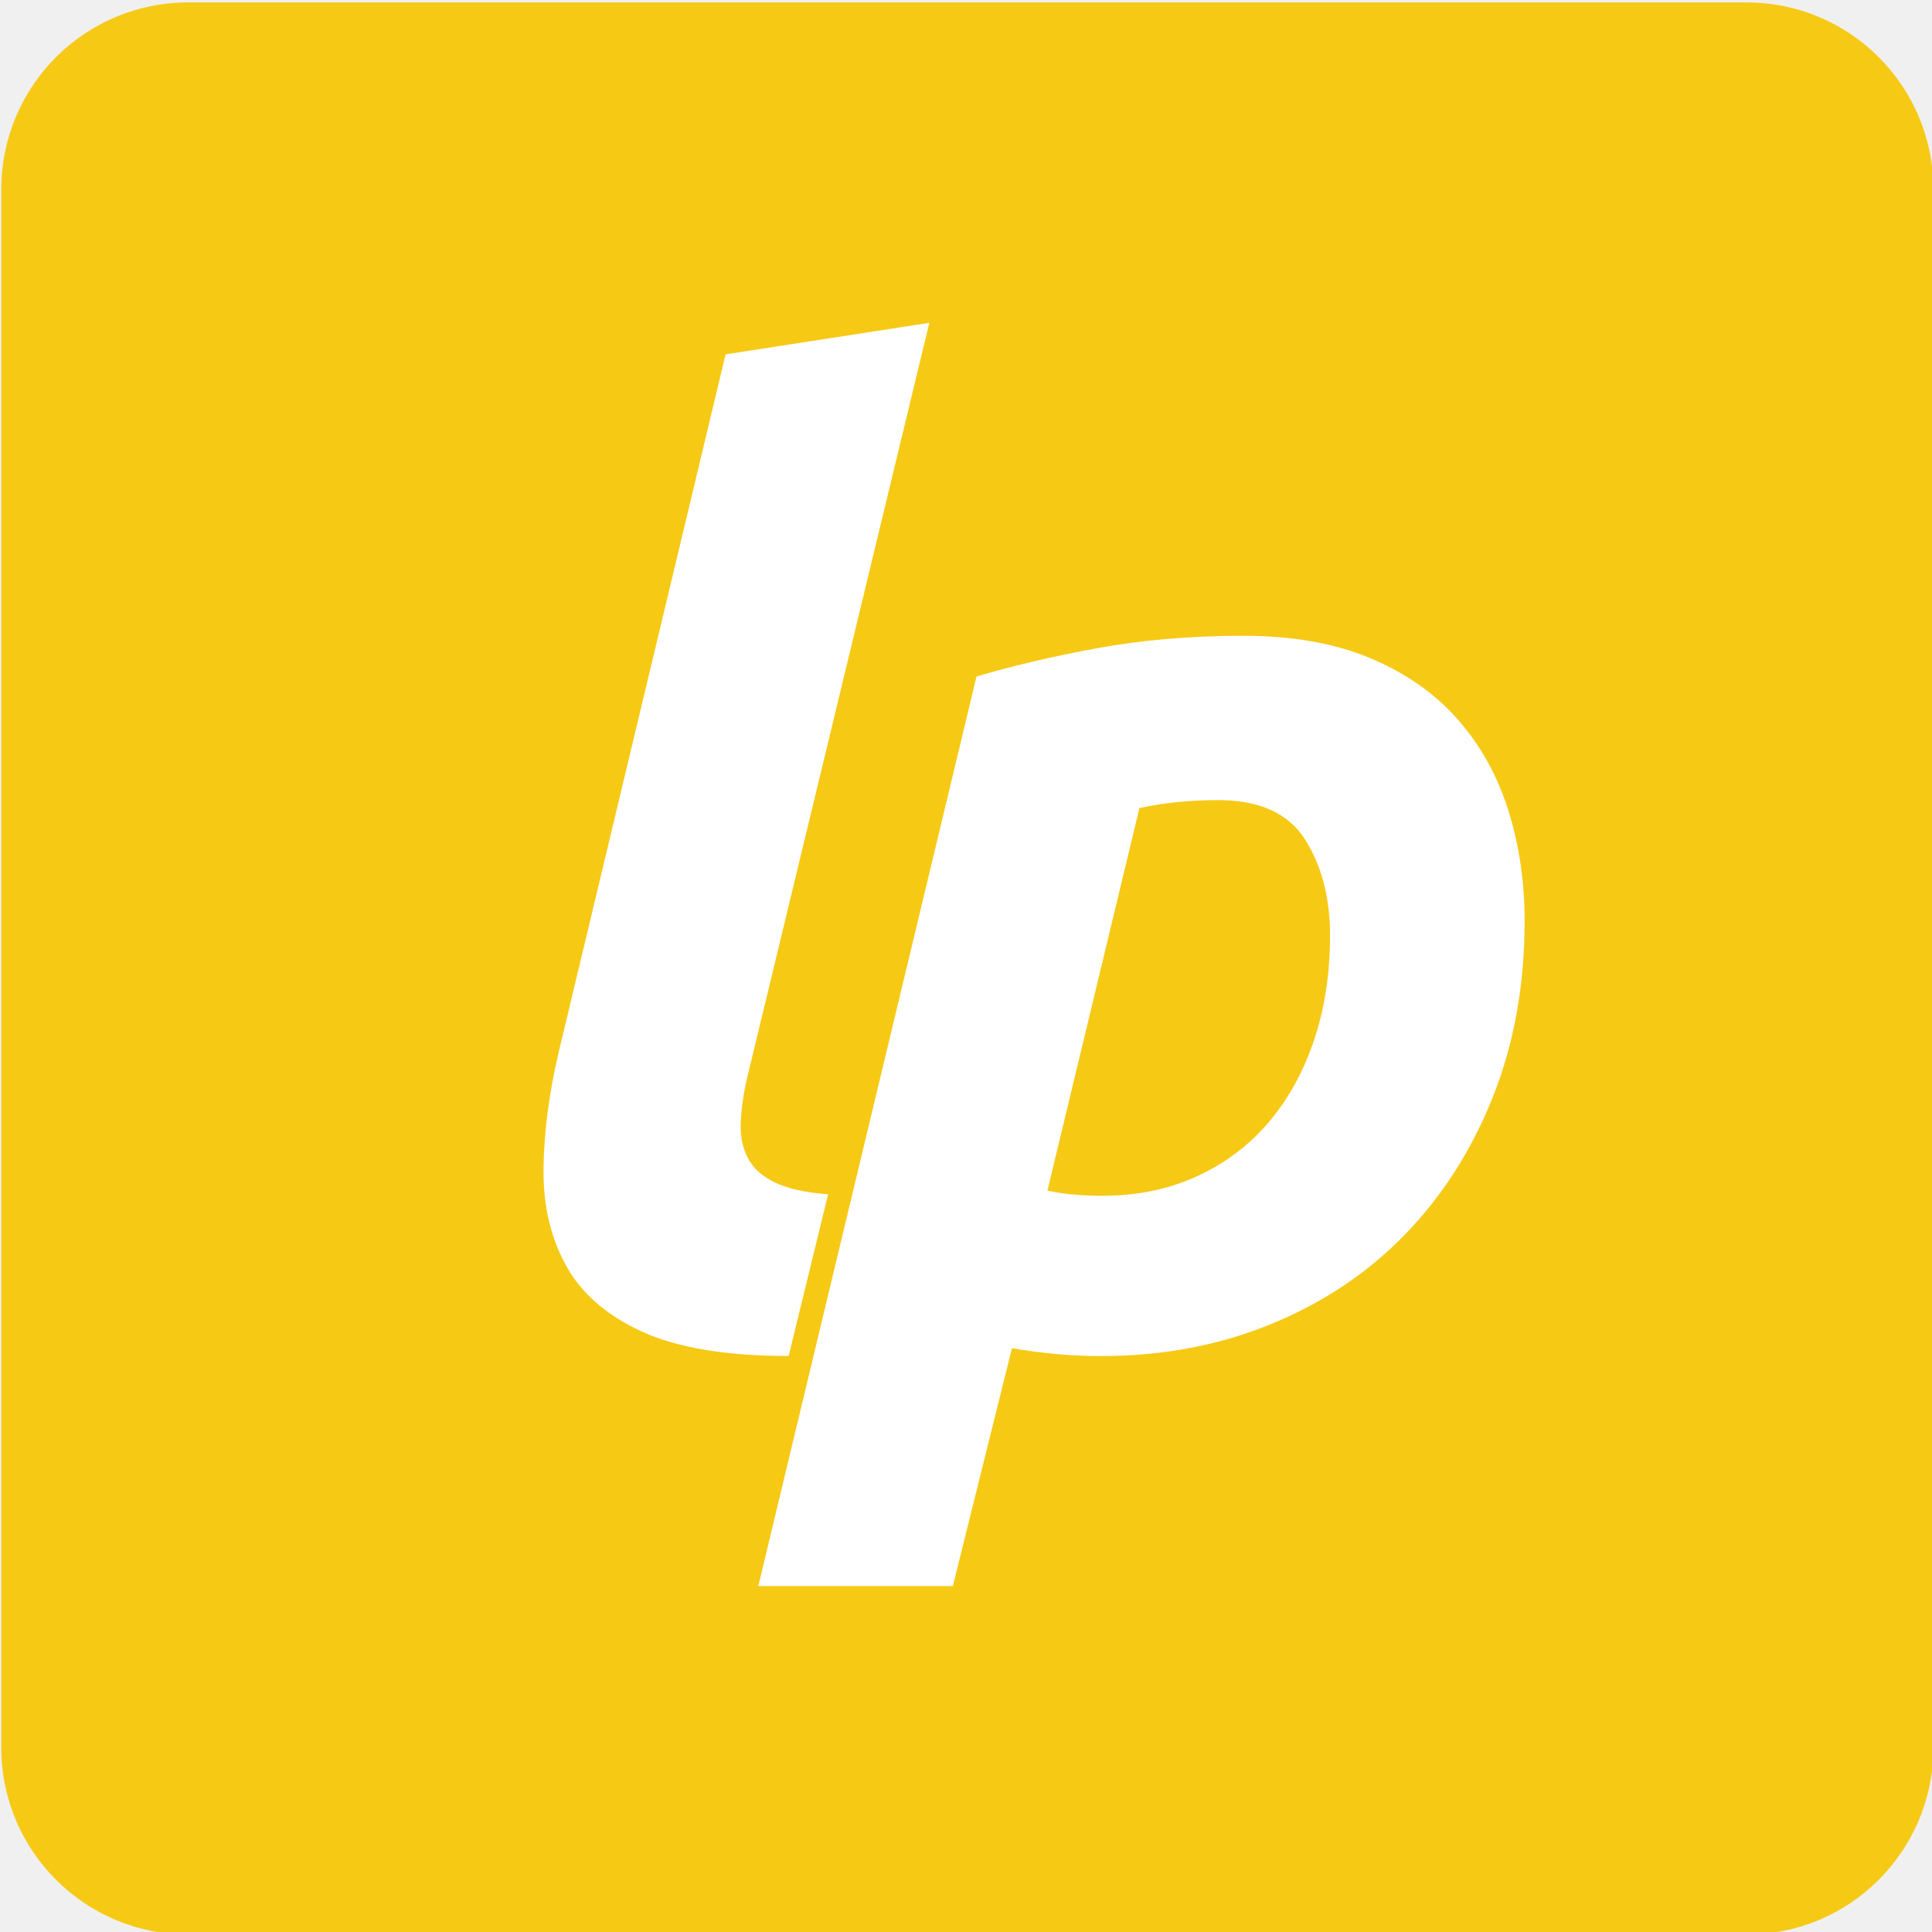
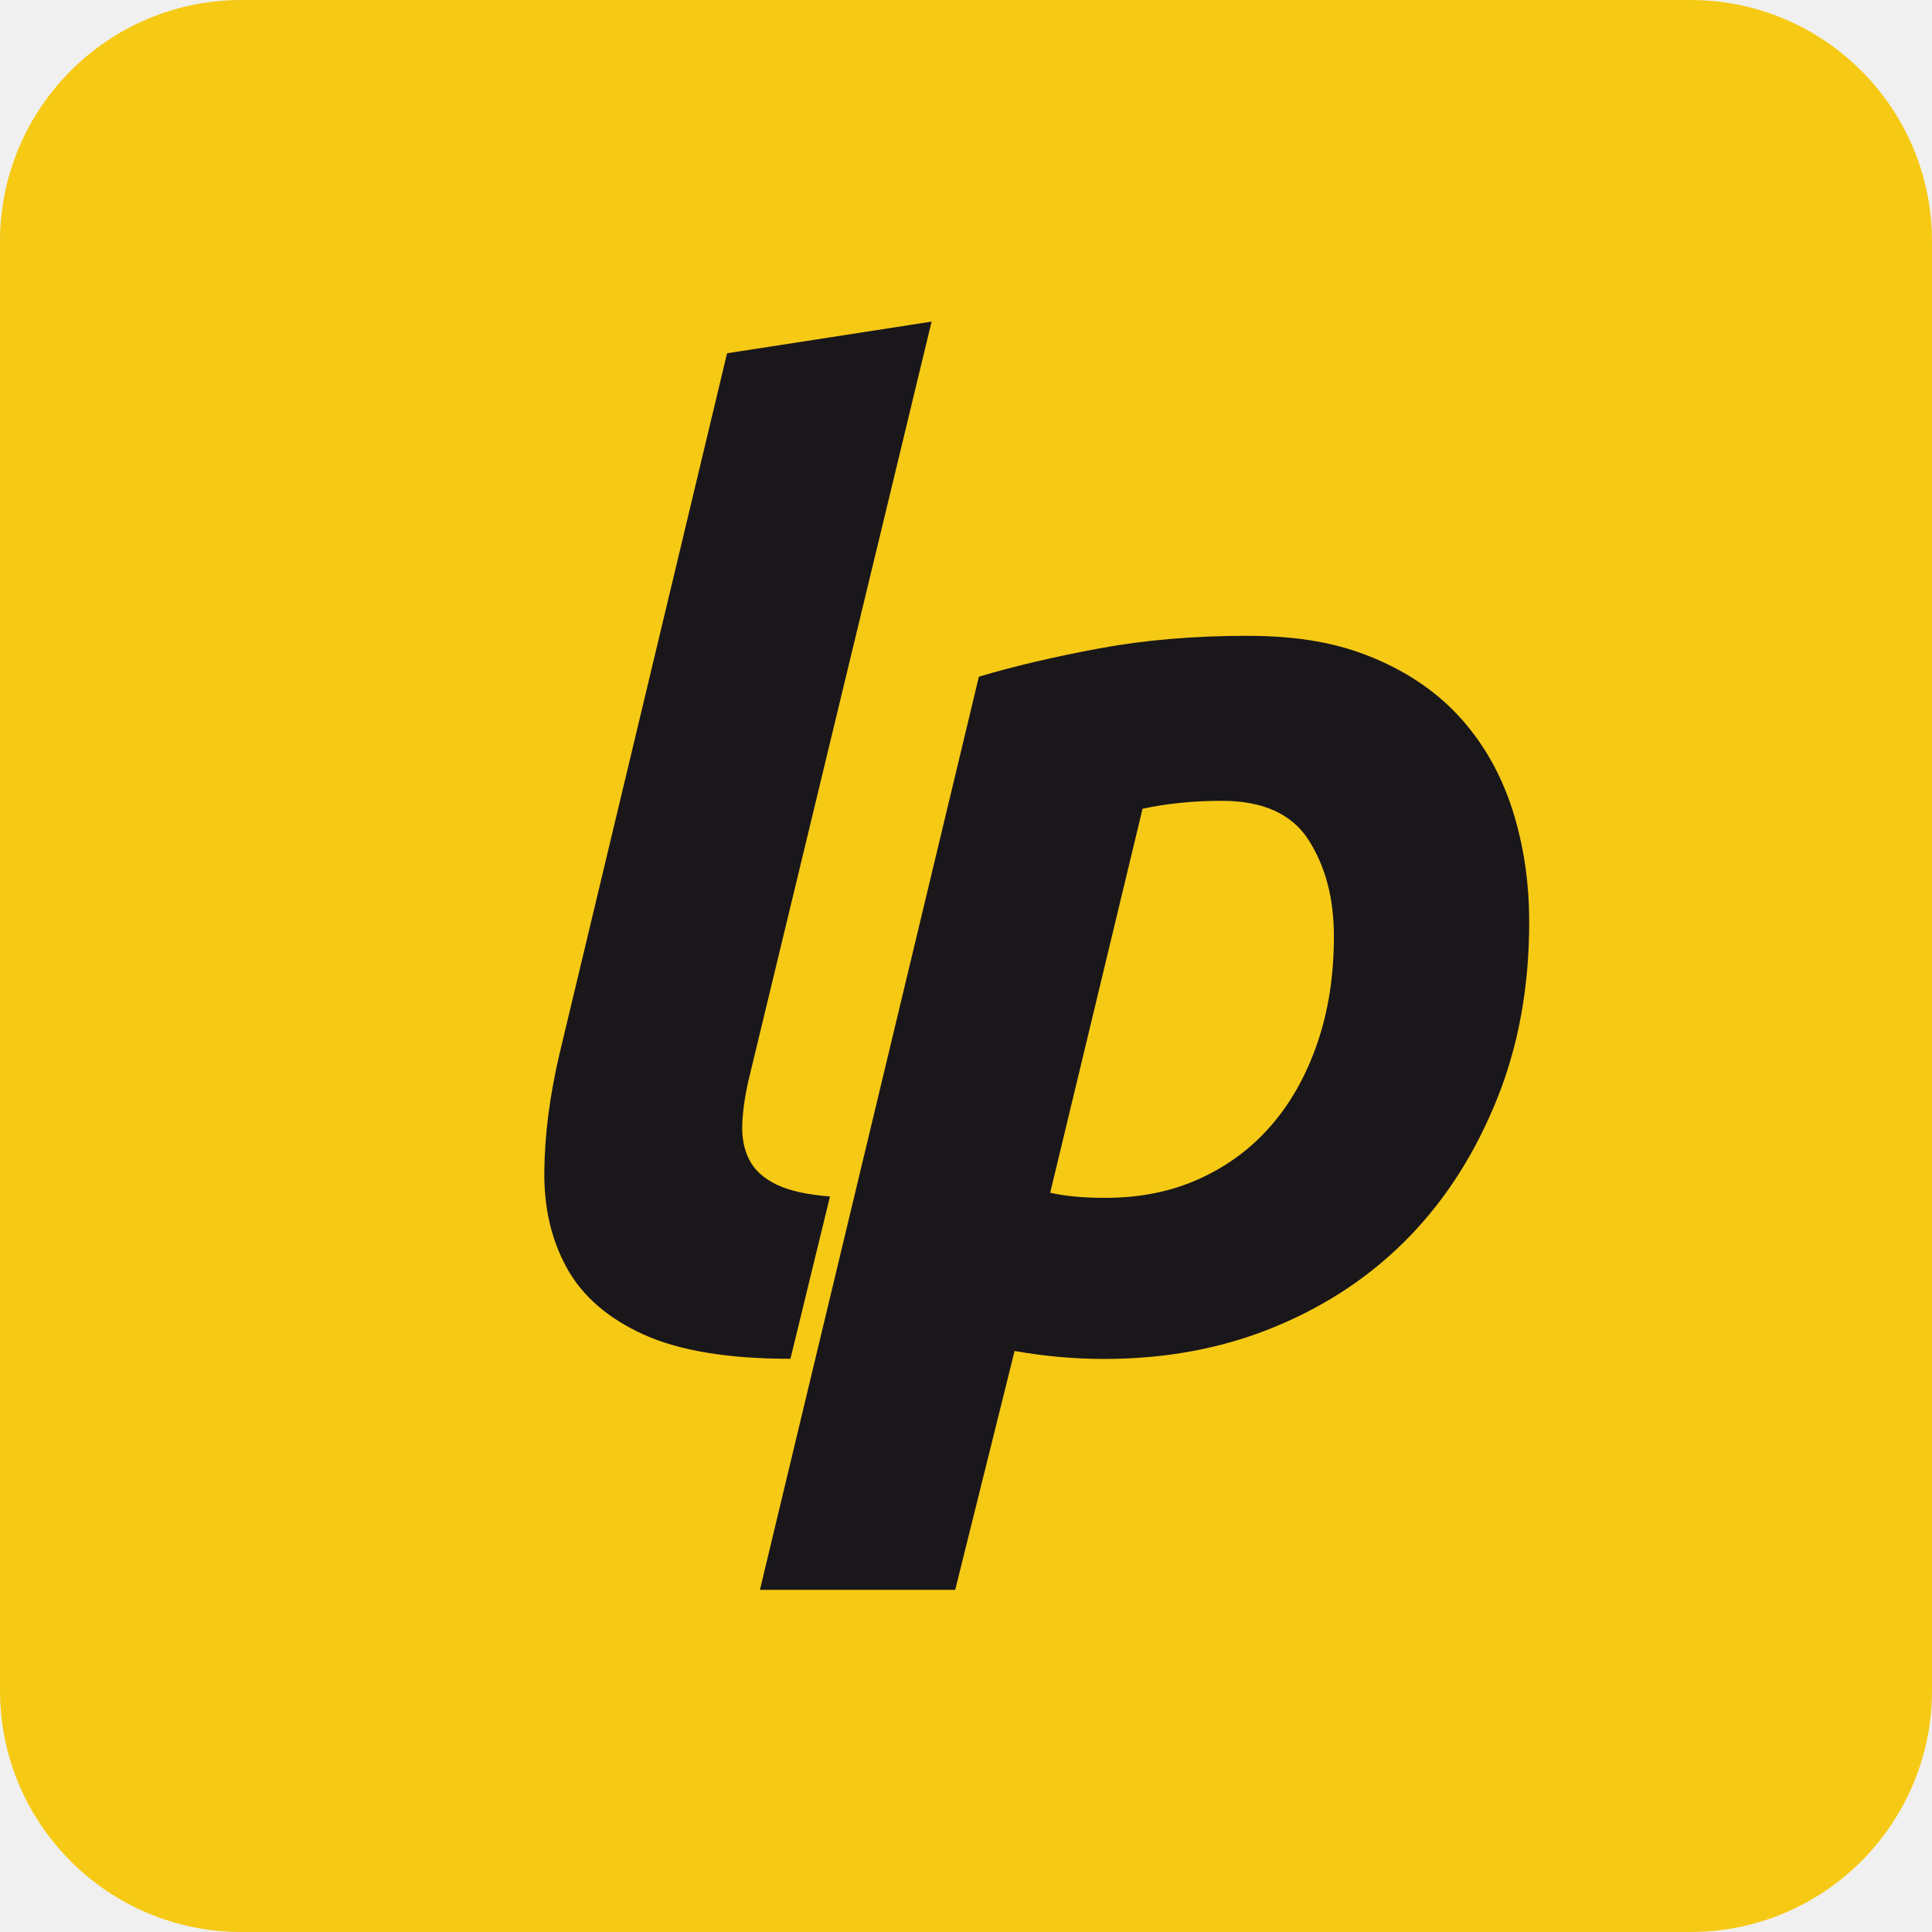
<svg xmlns="http://www.w3.org/2000/svg" viewBox="0 0 80 80">
-   <g transform="matrix(.83012 0 0 .83012-135.4-247.7)">
-     <path d="m259.55 385.57c0 5.145-4.169 9.318-9.318 9.318h-77.74c-5.144 0-9.318-4.174-9.318-9.318v-77.74c0-5.145 4.174-9.318 9.318-9.318h77.74c5.149 0 9.318 4.173 9.318 9.318v77.74" fill="#f6c915" />
-     <g fill="#fff">
-       <path d="m202.45 366.03c-3.104 0-5.541-.405-7.311-1.213-1.77-.809-3.039-1.912-3.803-3.313-.766-1.398-1.137-3-1.115-4.818.021-1.814.272-3.748.754-5.803l8.327-34.817 10.164-1.573-9.114 37.768c-.175.786-.273 1.508-.295 2.163-.023.655.098 1.235.36 1.737.262.504.71.908 1.344 1.213.633.307 1.519.504 2.656.591l-1.967 8.06" />
-       <path d="m239.16 344.33c0 3.19-.525 6.108-1.574 8.753-1.049 2.646-2.503 4.929-4.36 6.852-1.858 1.925-4.087 3.421-6.688 4.491-2.601 1.07-5.432 1.607-8.49 1.607-1.487 0-2.973-.132-4.459-.395l-2.951 11.869h-9.704l10.884-45.37c1.748-.524 3.748-.994 5.999-1.41 2.252-.415 4.689-.622 7.312-.622 2.448 0 4.558.371 6.327 1.114 1.771.743 3.224 1.76 4.361 3.049 1.136 1.29 1.977 2.798 2.523 4.524.546 1.726.82 3.574.82 5.542m-23.802 13.442c.743.175 1.661.262 2.754.262 1.704 0 3.256-.316 4.655-.951 1.398-.633 2.59-1.518 3.574-2.655.982-1.136 1.747-2.501 2.294-4.098.546-1.595.819-3.354.819-5.278 0-1.879-.416-3.475-1.245-4.787-.831-1.311-2.273-1.967-4.327-1.967-1.4 0-2.711.131-3.935.394l-4.589 19.08" />
-     </g>
-   </g>
+   <rect fill="#f6c915" width="80" height="80" rx="10" />
+   <path fill="#1a171b" d="M32.73 56.265c-2.587 0-4.617-.338-6.093-1.011s-2.531-1.594-3.171-2.761-.946-2.493-.927-4.015.227-3.123.628-4.836l6.939-29.014 8.47-1.311-7.595 31.473c-.146.655-.228 1.257-.246 1.802s.082 1.029.3 1.448.592.757 1.12 1.011 1.266.42 2.213.492zM40.533 28.021c1.46-.437 3.127-.828 5.003-1.175s3.908-.518 6.093-.518 3.799.309 5.273.928 2.686 1.467 3.634 2.541 1.647 2.332 2.102 3.77.683 2.978.683 4.618c0 2.658-.437 5.09-1.321 7.294s-2.076 4.107-3.624 5.71-3.406 2.851-5.576 3.748-4.524 1.334-7.072 1.334c-1.239 0-2.478-.11-3.716-.33l-2.459 9.891h-8.086zM43.487 49.387c.619.146 1.384.213 2.295.213 1.42 0 2.713-.258 3.879-.787s2.158-1.265 2.978-2.212 1.456-2.084 1.912-3.415.683-2.795.683-4.398-.347-2.896-1.038-3.989-1.894-1.639-3.606-1.639c-1.167 0-2.259.109-3.279.328z" />
</svg>
